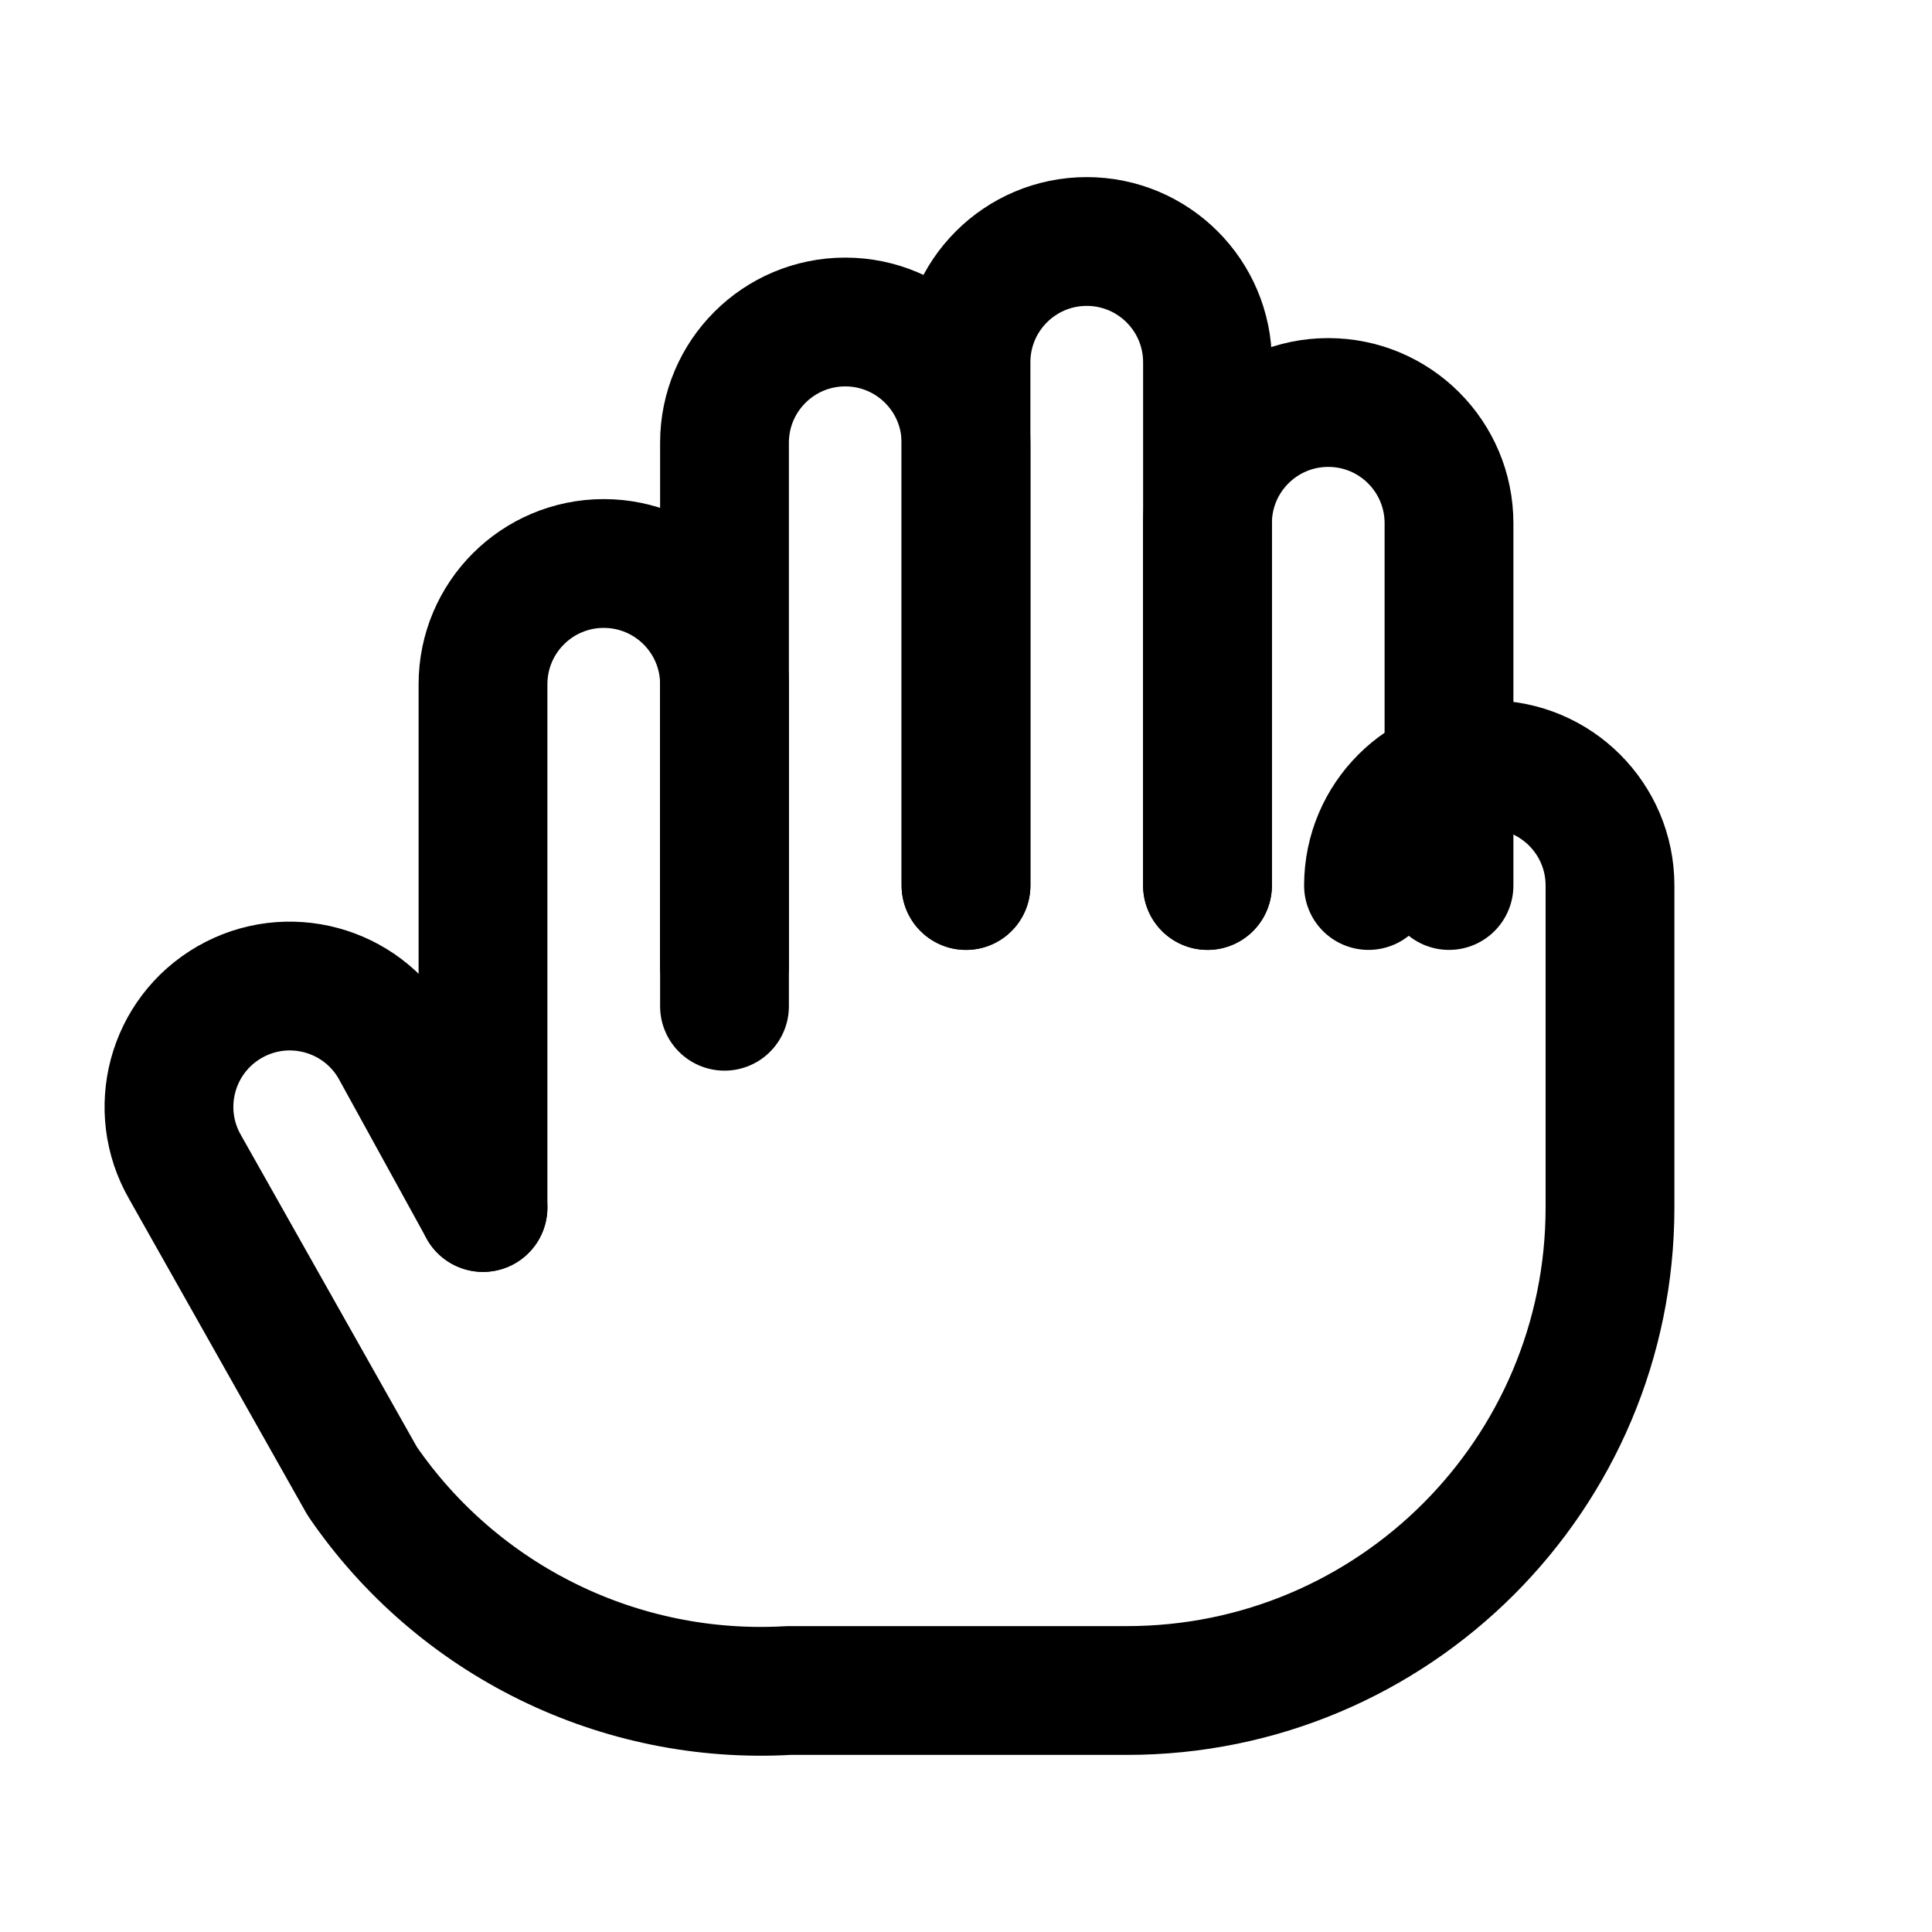
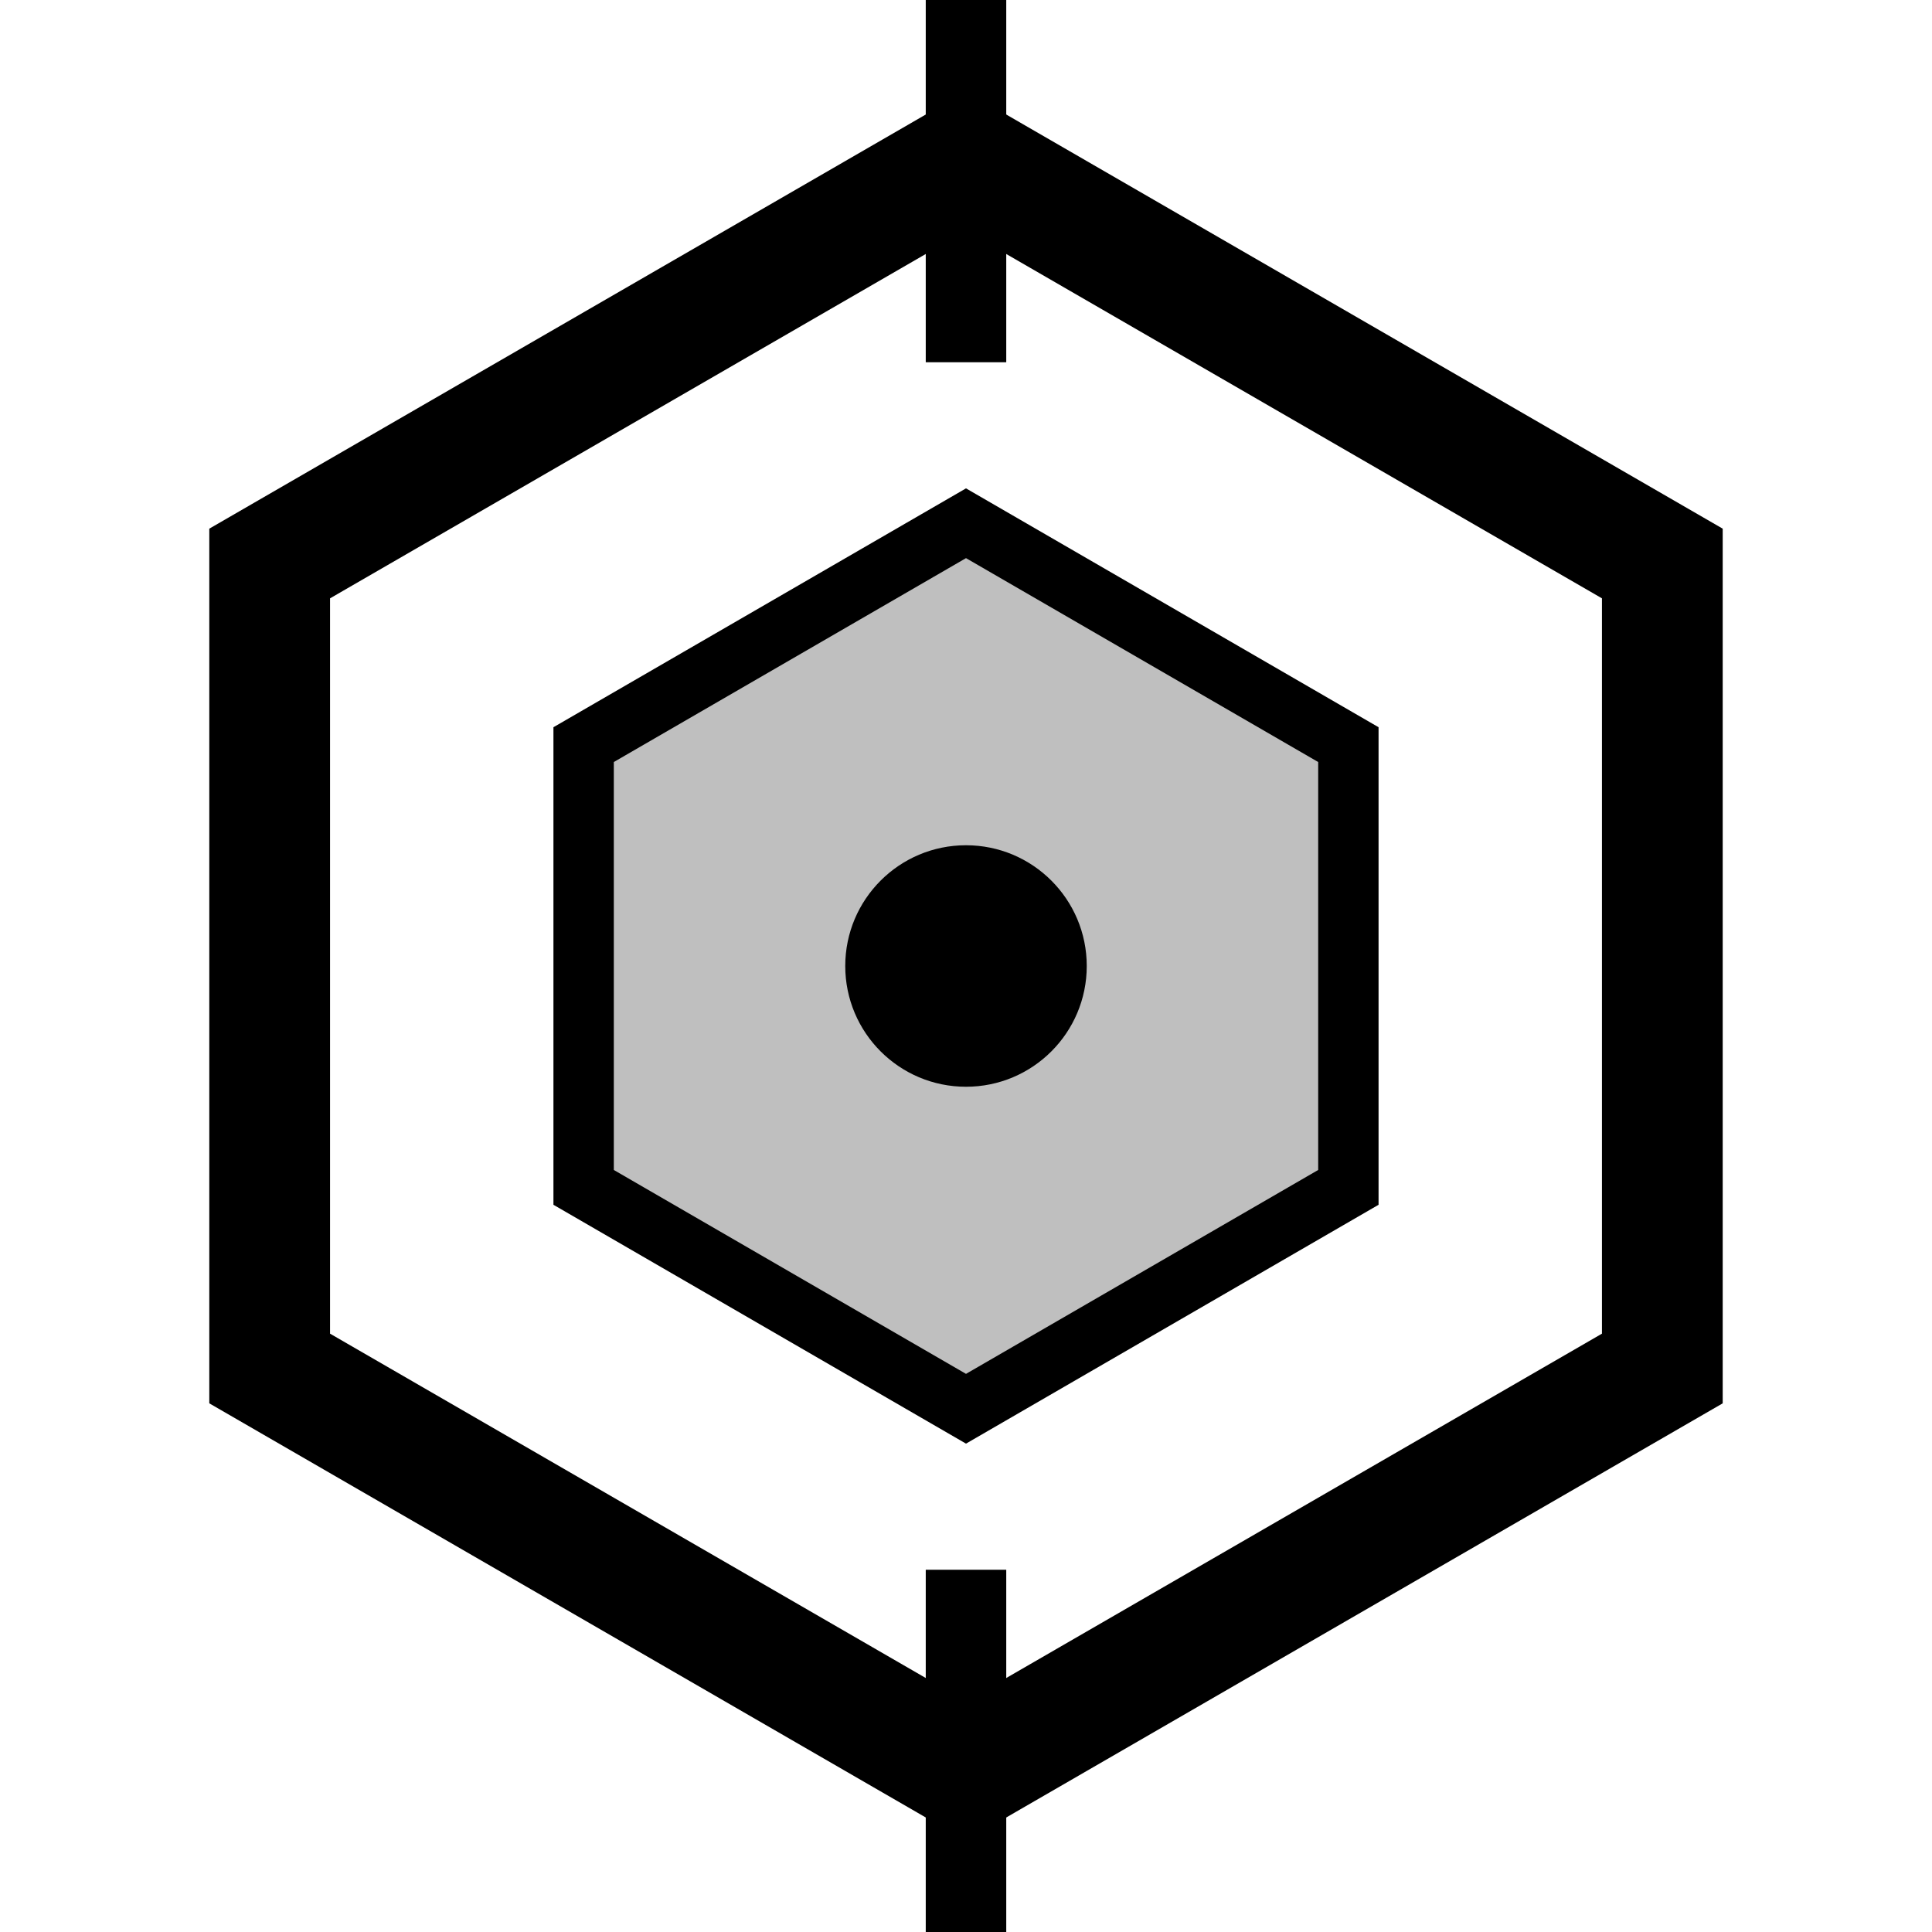
- <svg xmlns="http://www.w3.org/2000/svg" viewBox="0 0 24 24" fill="none" stroke="currentColor" stroke-width="1.6" stroke-linecap="round" stroke-linejoin="round">
-   <path d="M18 11V6.5a1.5 1.5 0 0 0-3 0V11" />
-   <path d="M15 11V4.5a1.5 1.5 0 0 0-3 0V11" />
-   <path d="M12 11V5.5a1.5 1.5 0 0 0-3 0V12" />
-   <path d="M9 12.5V8.5a1.5 1.5 0 0 0-3 0V15" />
-   <path d="M6 15l-1.1-2a1.5 1.5 0 0 0-2.6 1.5l2.2 3.9A6 6 0 0 0 9.8 21H14a6 6 0 0 0 6-6v-4a1.5 1.5 0 0 0-3 0" />
+ <svg xmlns="http://www.w3.org/2000/svg" viewBox="0 0 48 48" fill="none" stroke="currentColor">
+   <polygon points="24,4 41.3,14 41.3,34 24,44 6.7,34 6.7,14" stroke-width="3" fill="none" />
+   <polygon points="24,13 33.5,18.5 33.5,29.5 24,35 14.5,29.5 14.5,18.5" fill="currentColor" fill-opacity="0.25" stroke-width="1.5" />
+   <circle cx="24" cy="24" r="3" fill="currentColor" stroke="none" />
+   <line x1="24" y1="0" x2="24" y2="9" stroke-width="2" />
+   <line x1="24" y1="39" x2="24" y2="48" stroke-width="2" />
</svg>
